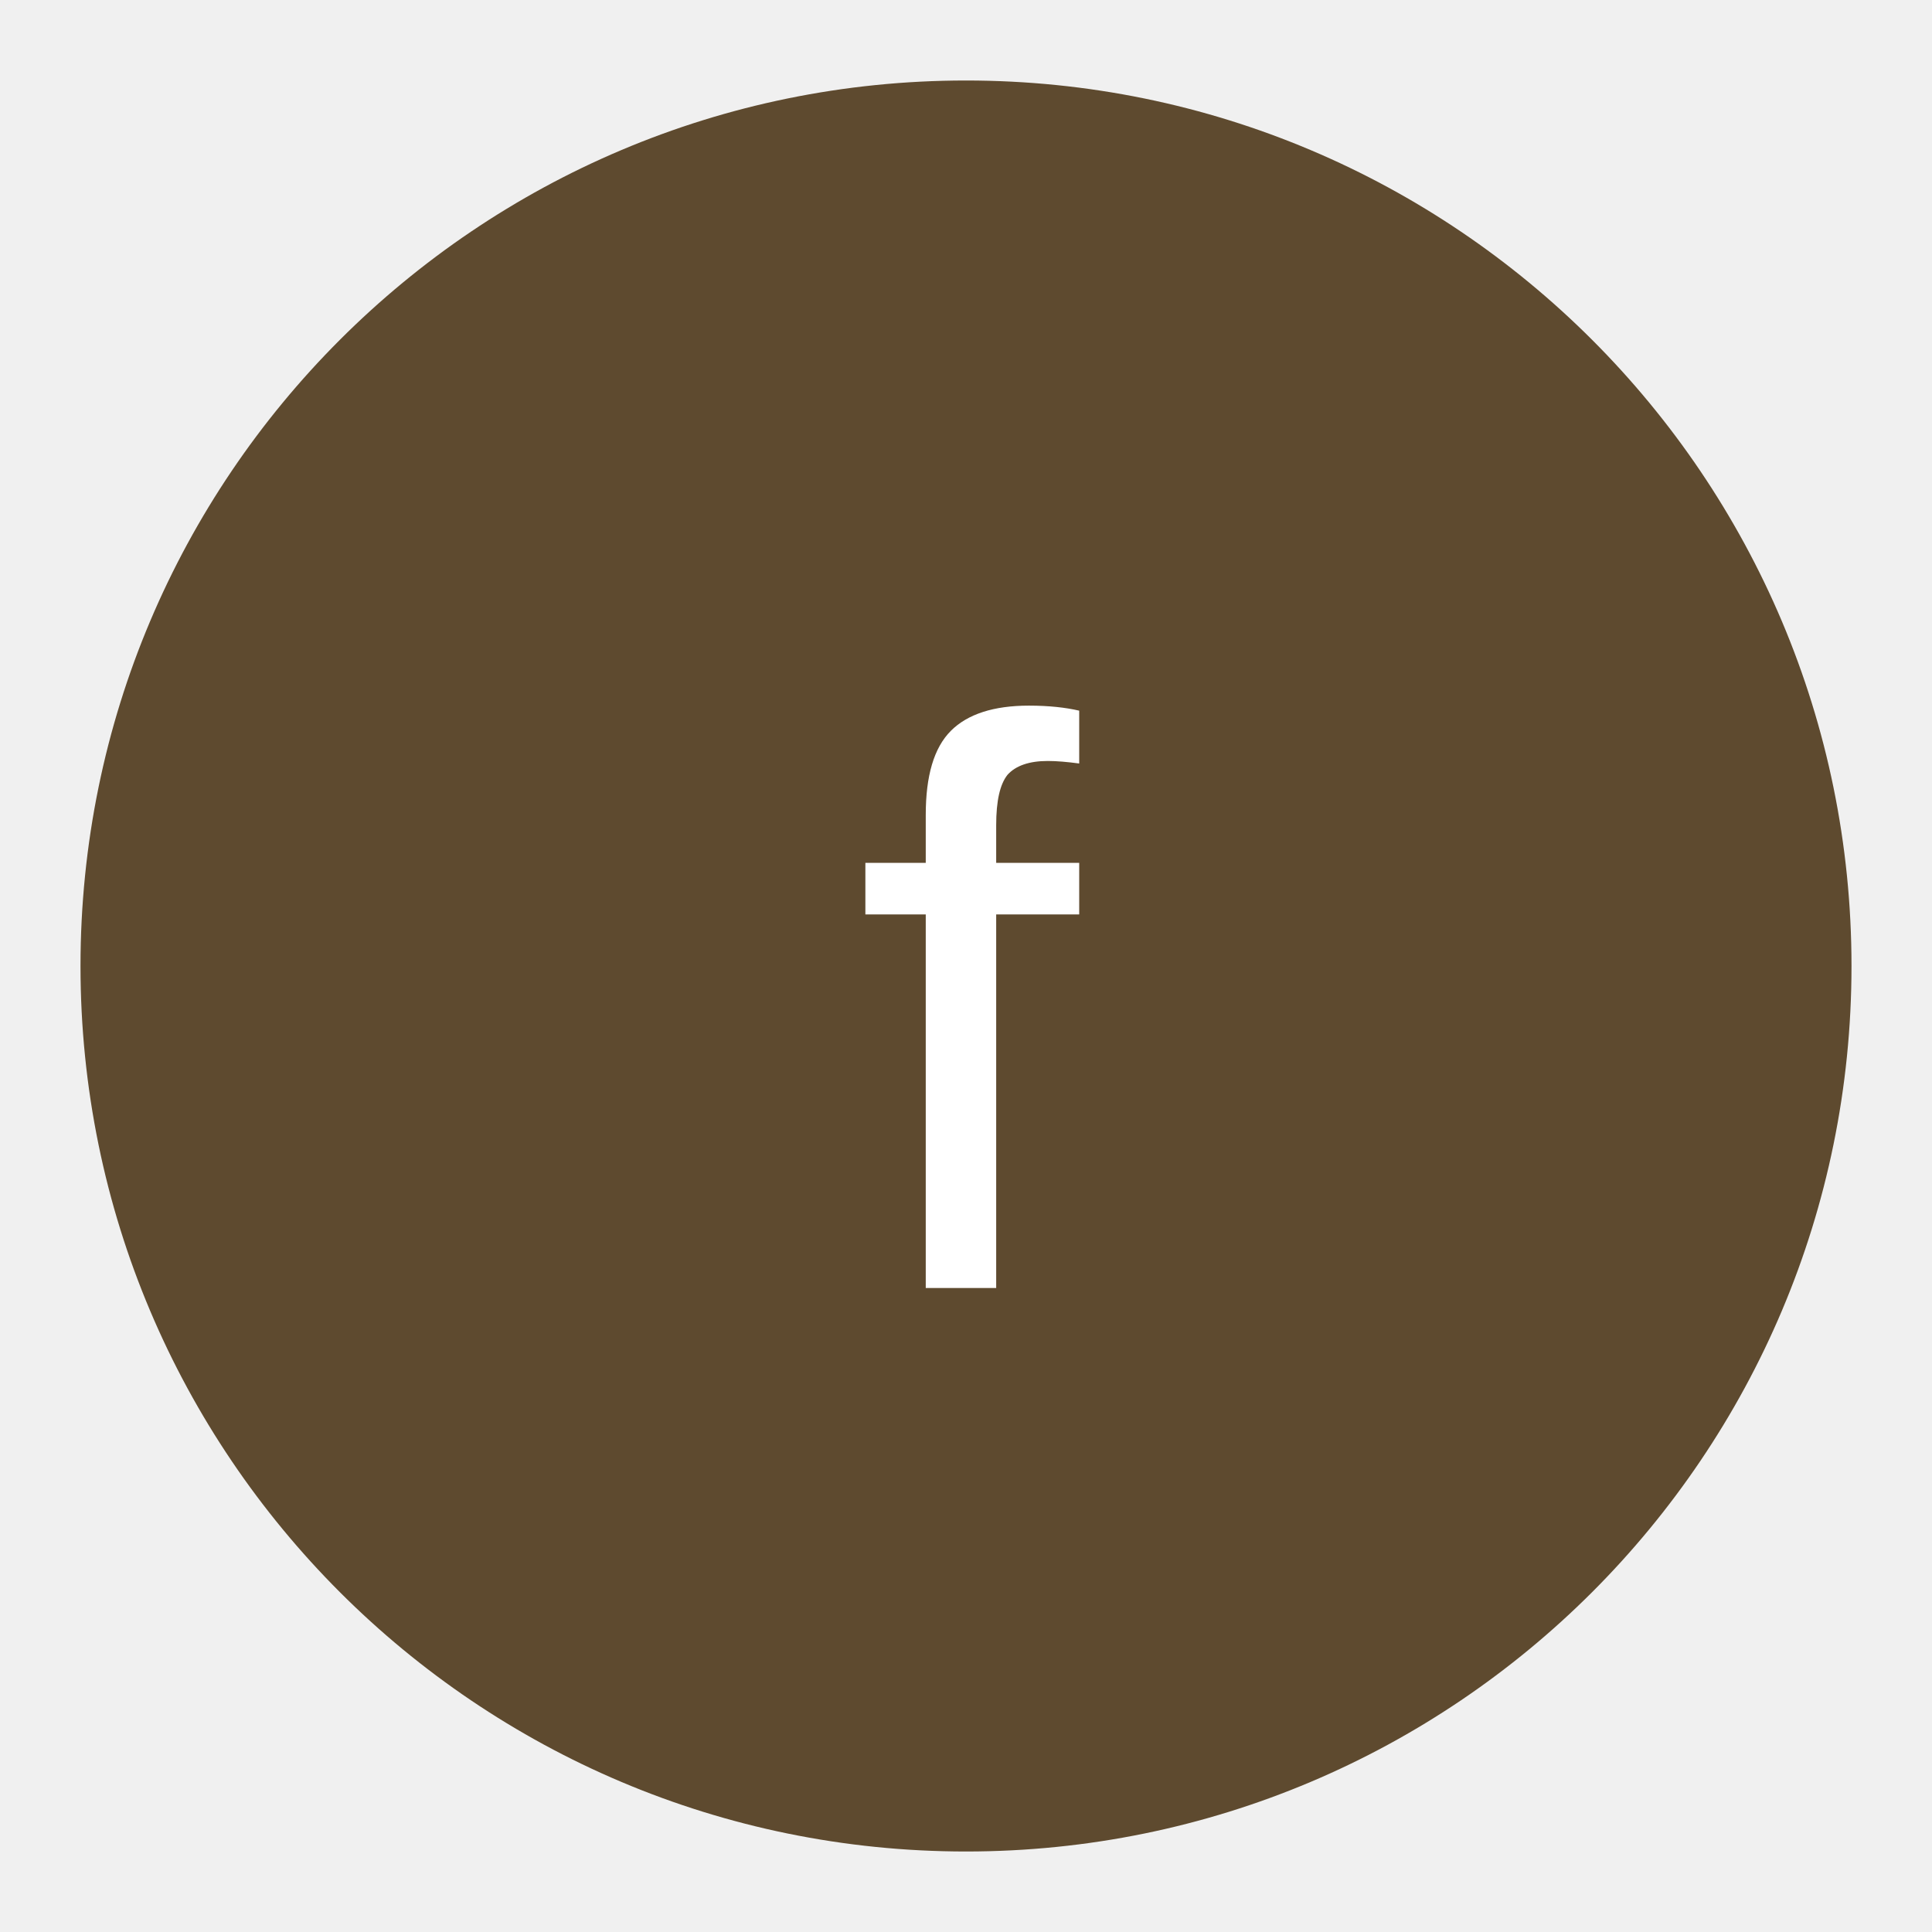
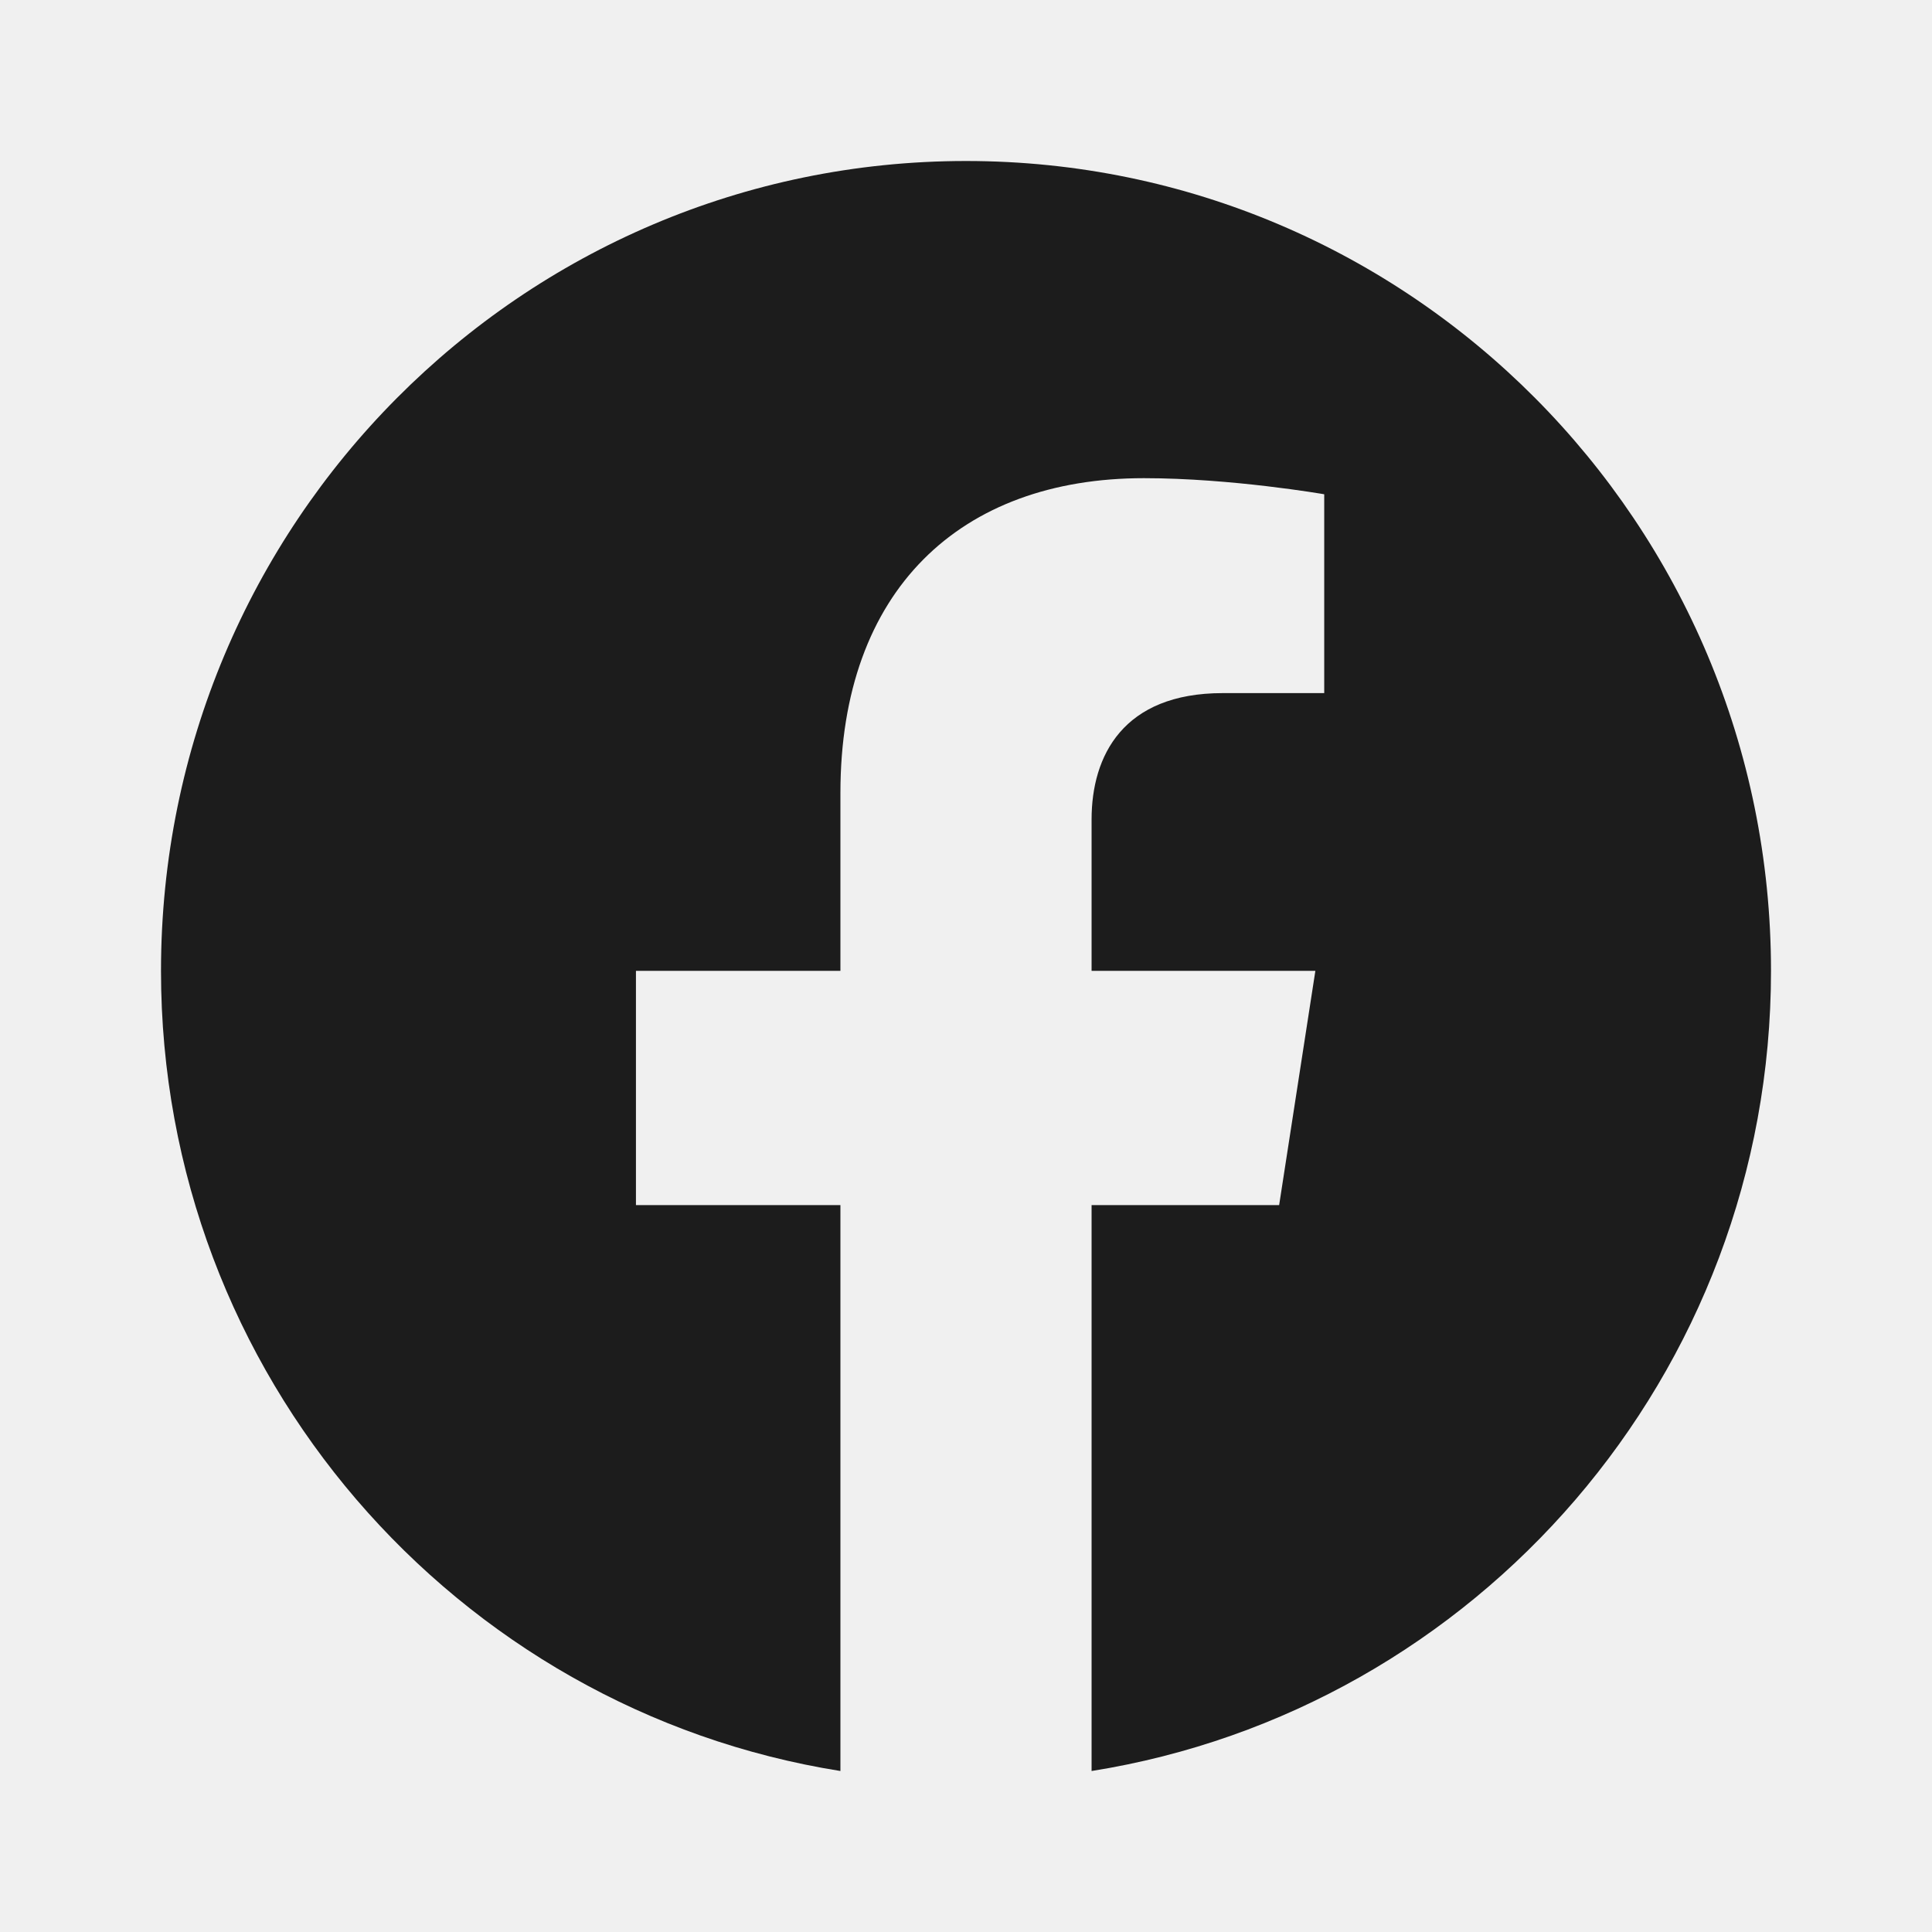
- <svg xmlns="http://www.w3.org/2000/svg" width="24" height="24" viewBox="0 0 24 24">
-   <circle cx="12" cy="12" r="11" fill="#5E4A2F" />
-   <text x="12" y="16" font-family="Arial, sans-serif" font-size="10" fill="#fff" text-anchor="middle">f</text>
+ <svg xmlns="http://www.w3.org/2000/svg" width="24" height="24" viewBox="0 0 24 24" fill="none">
+   <path d="M22 12.06C22 6.5 17.52 2 12 2S2 6.5 2 12.06c0 5.02 3.66 9.18 8.44 9.94v-7.03H7.9v-2.91h2.54V9.85c0-2.52 1.49-3.91 3.77-3.91 1.09 0 2.24.2 2.24.2v2.47h-1.26c-1.24 0-1.63.78-1.63 1.57v1.88h2.78l-.45 2.91h-2.33V22c4.78-.76 8.44-4.92 8.44-9.94Z" fill="#1C1C1C" />
</svg>
